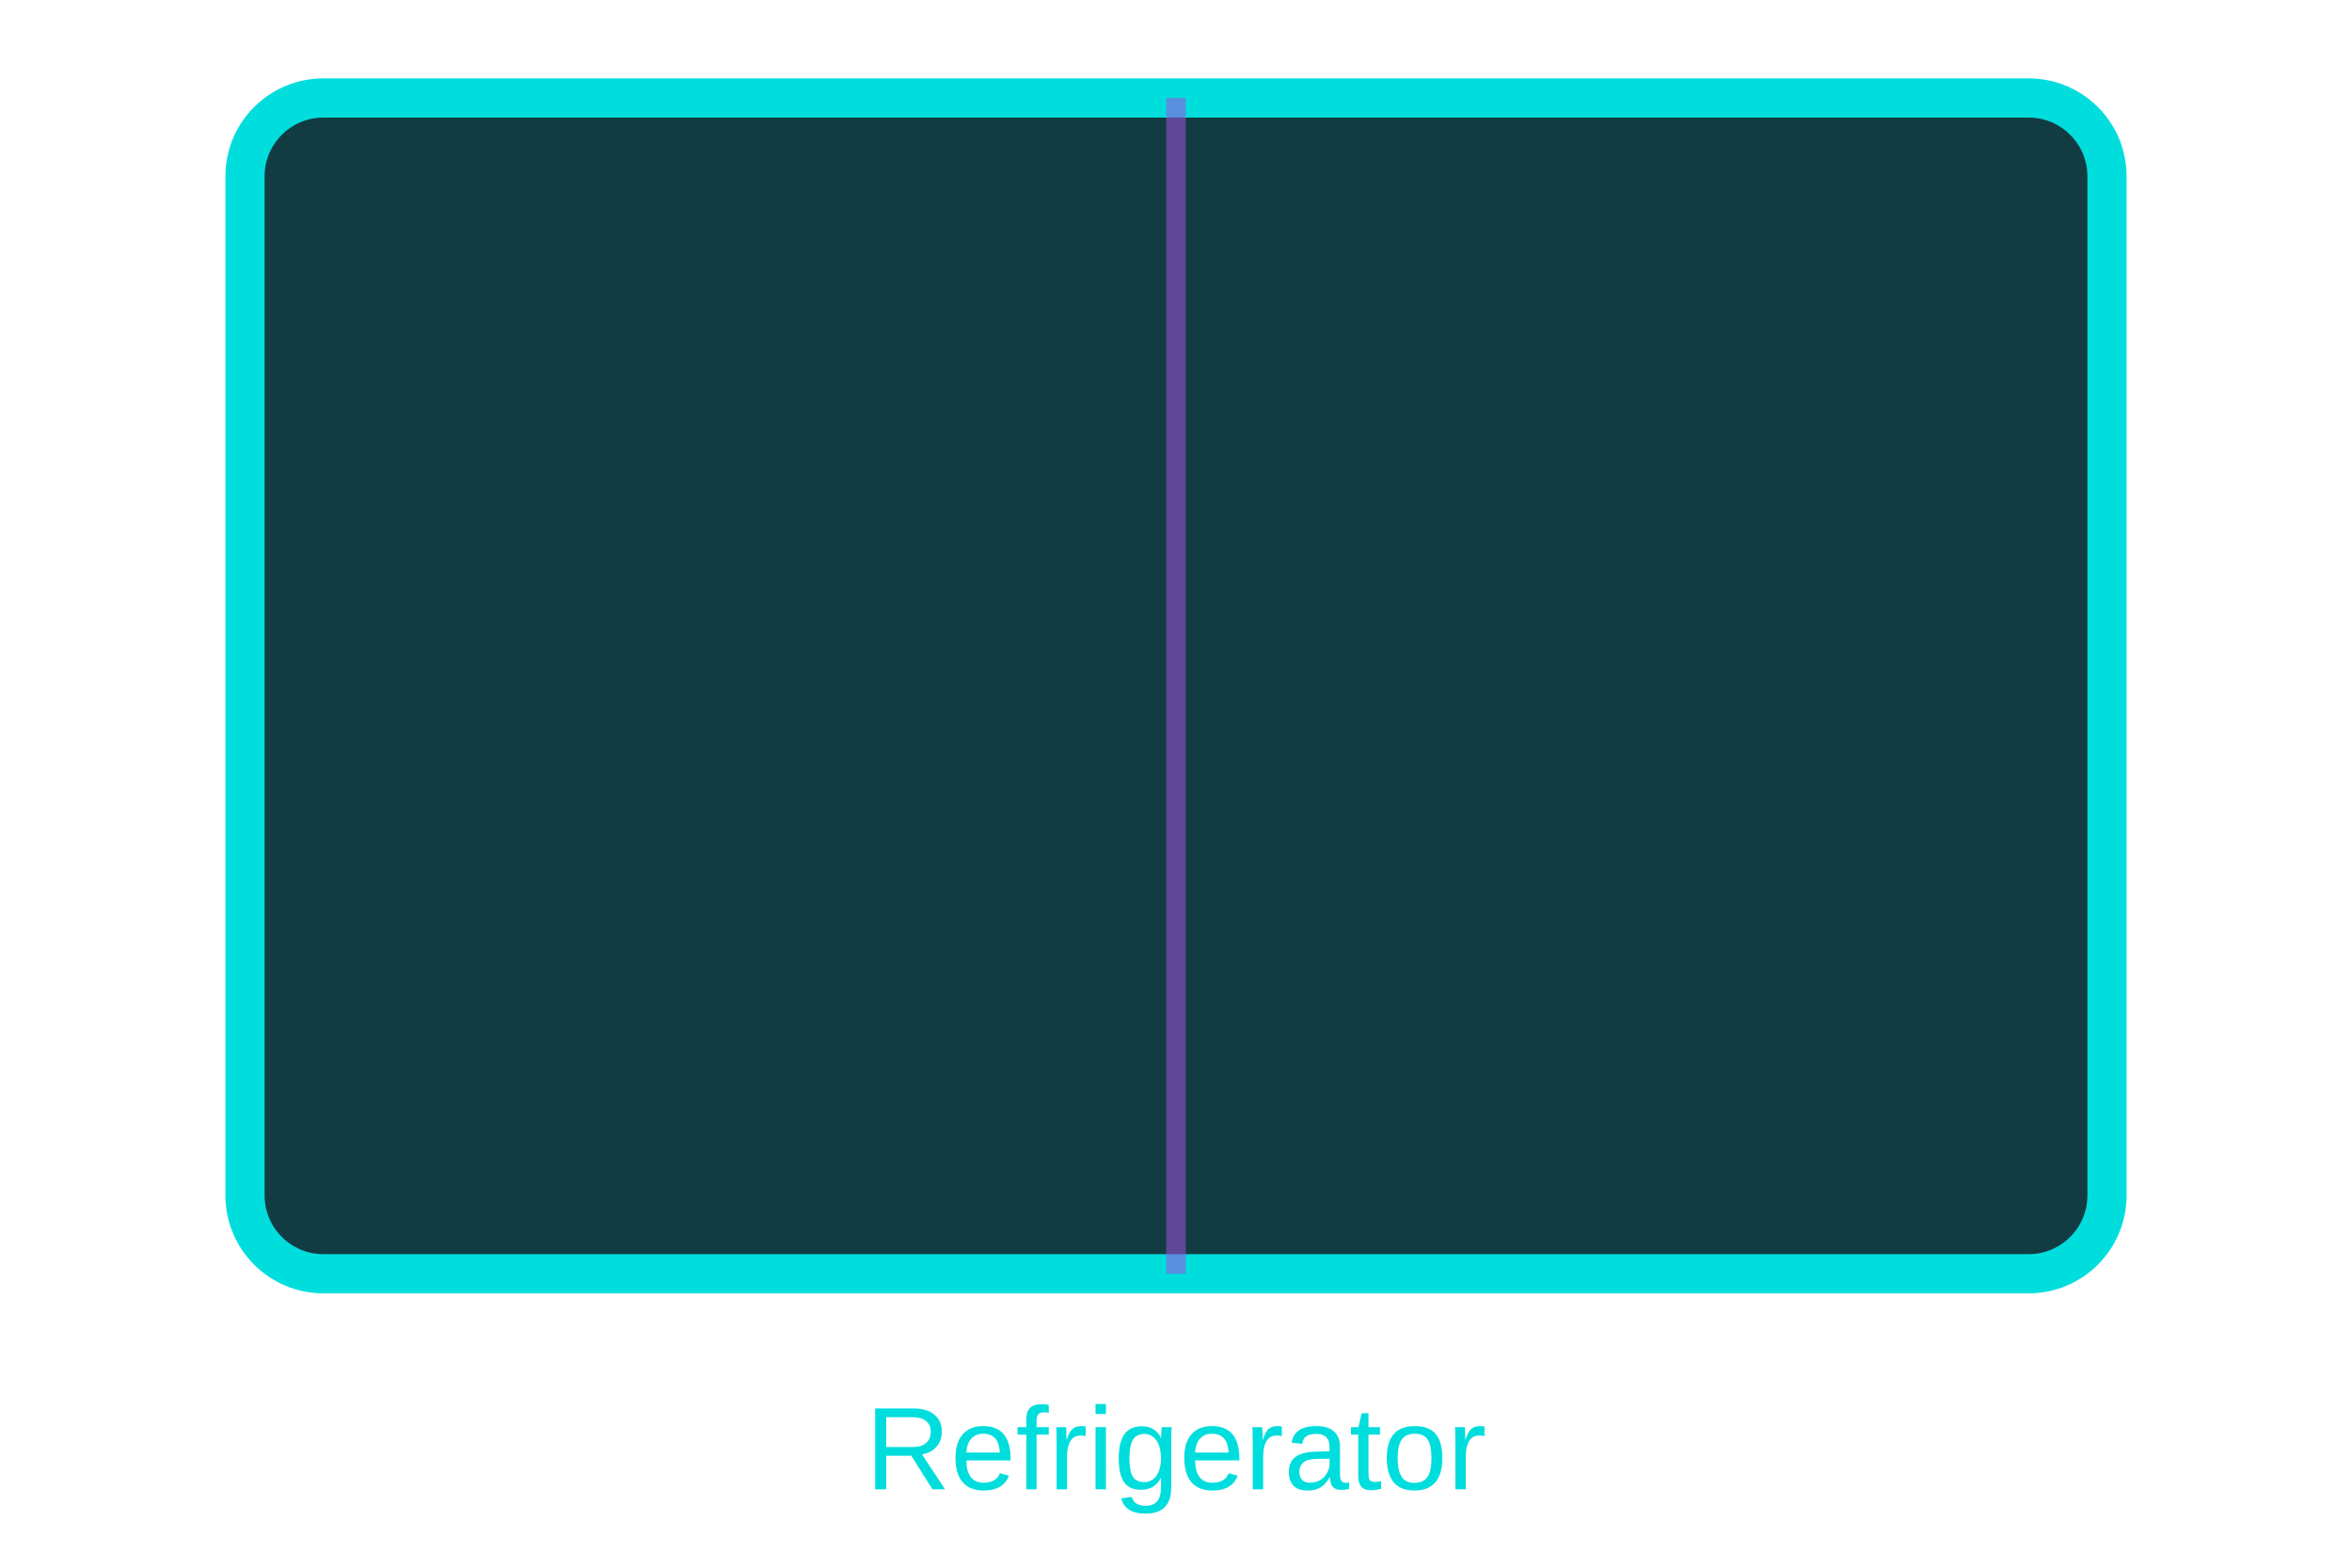
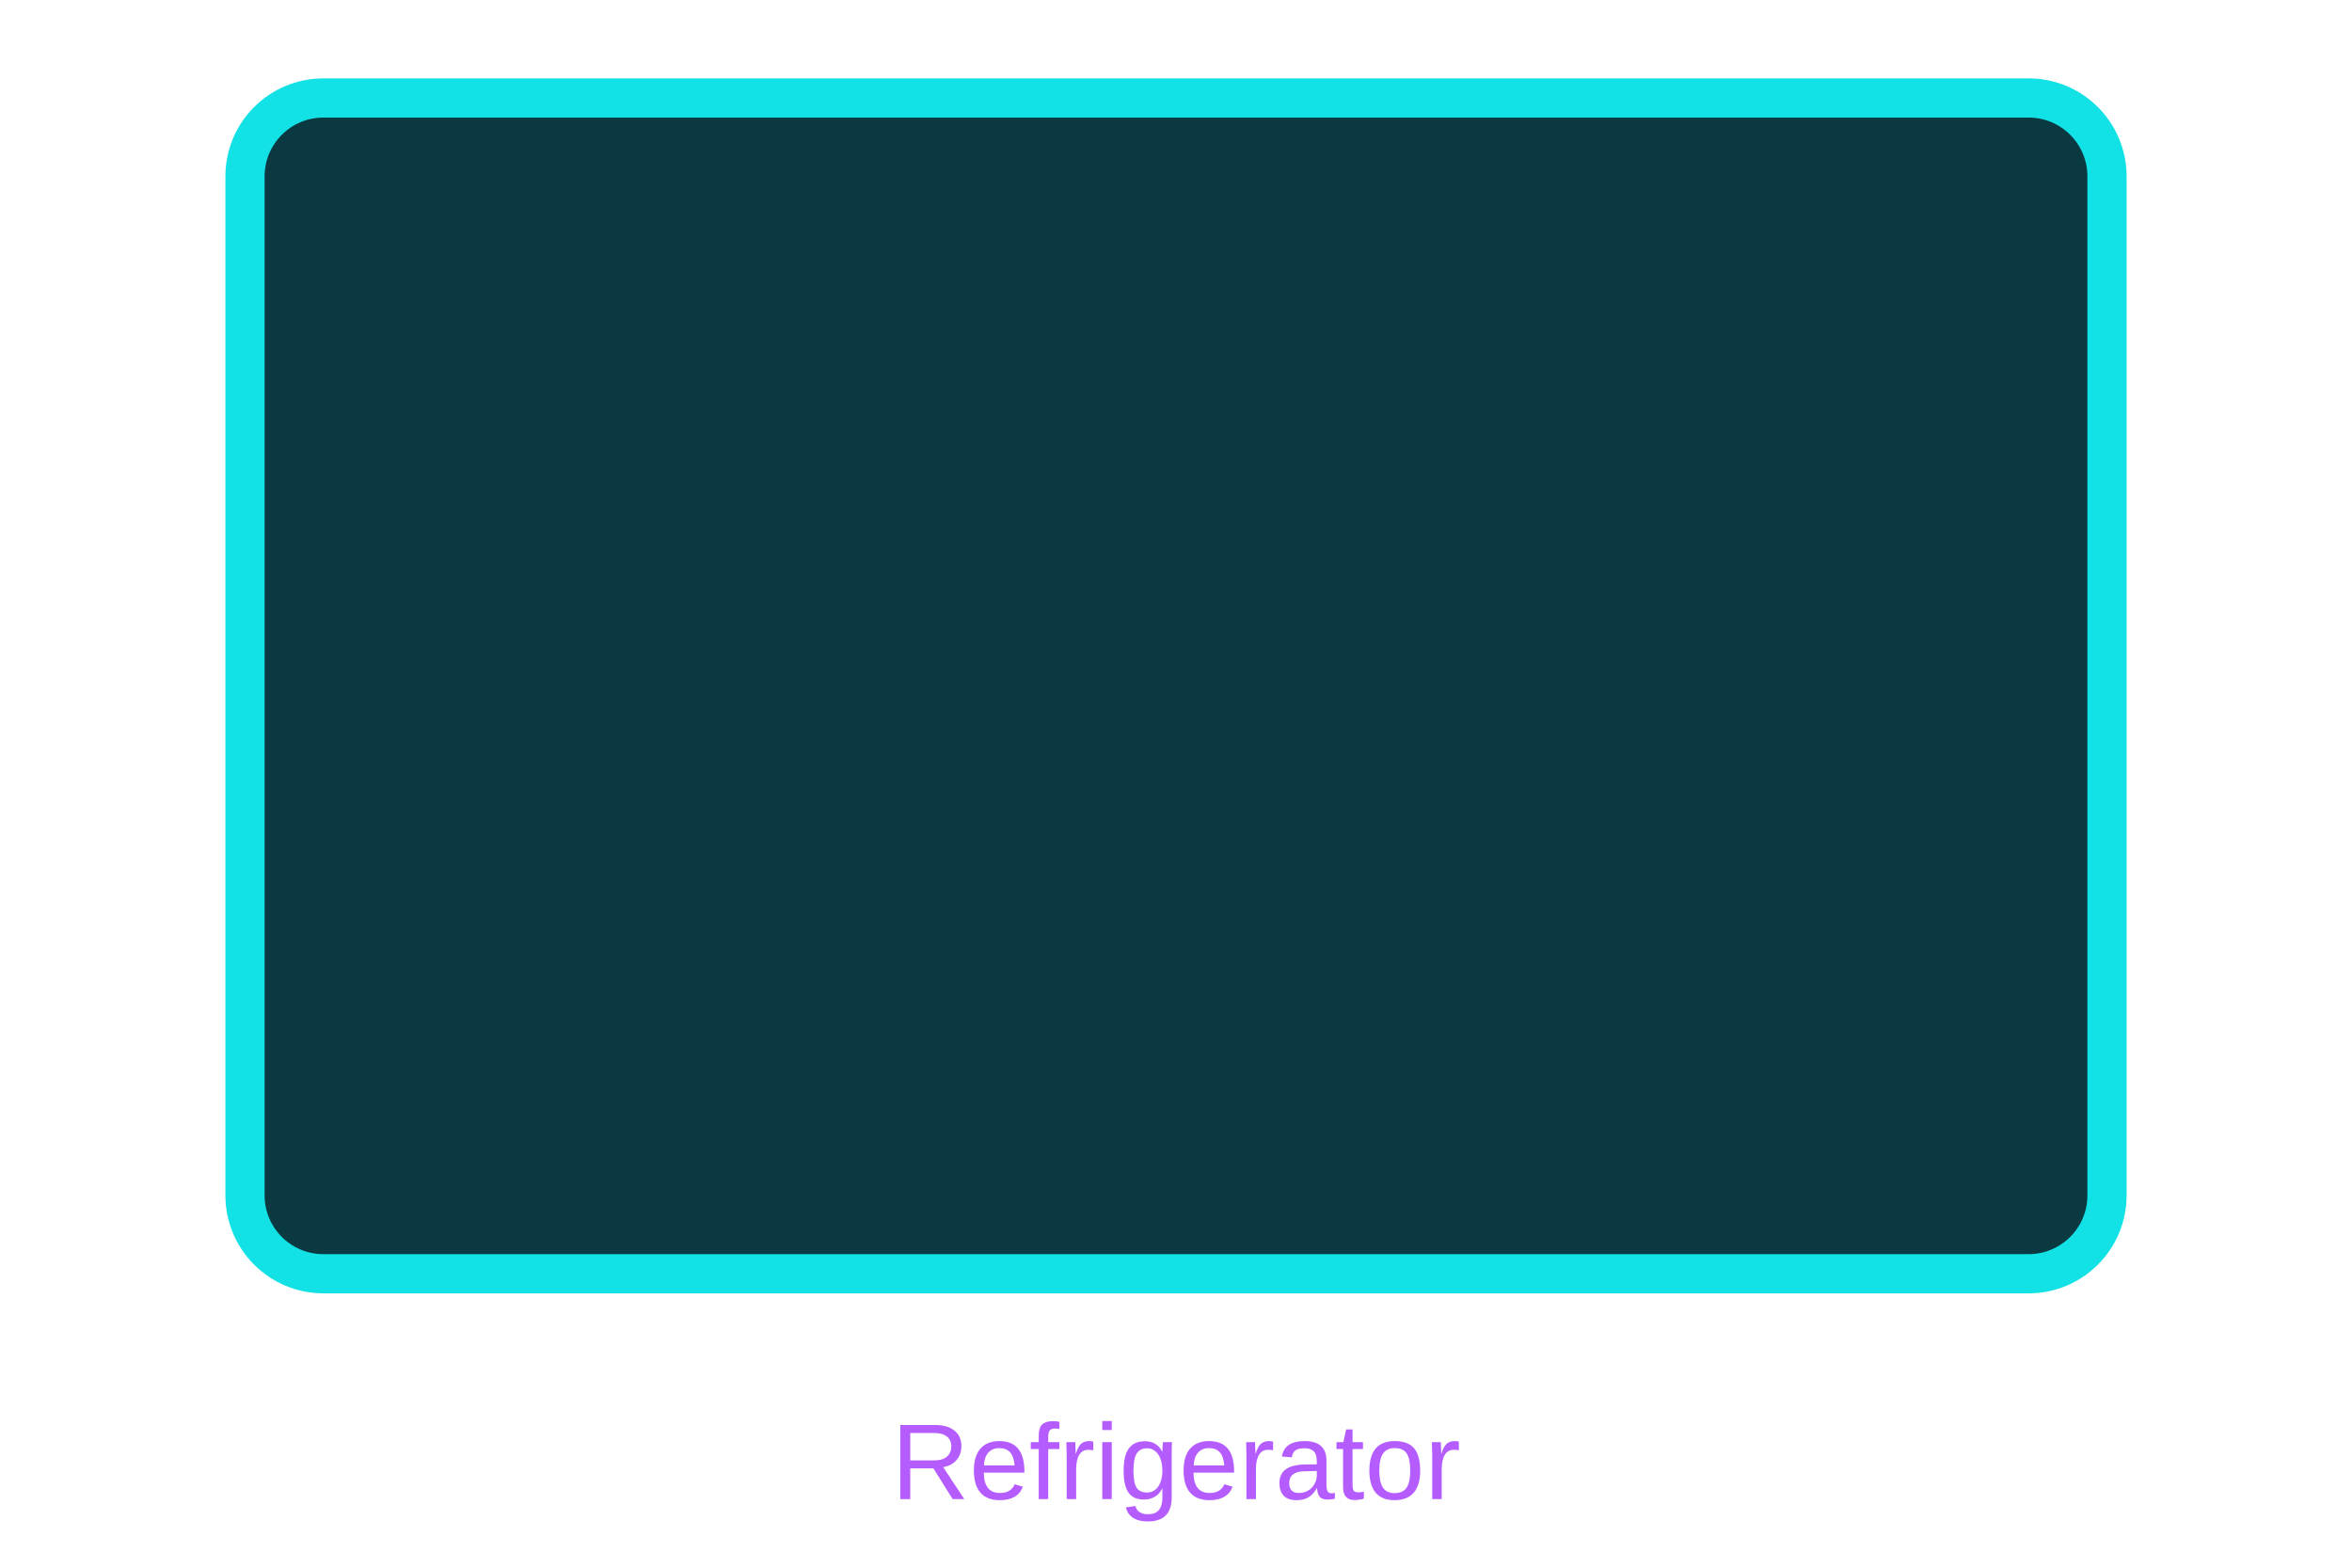
- <svg xmlns="http://www.w3.org/2000/svg" viewBox="0 0 240 160" role="img" aria-label="Refrigerator">
+ <svg xmlns="http://www.w3.org/2000/svg" viewBox="0 0 240 160">
  <rect width="240" height="160" fill="none" />
-   <rect x="25.0" y="10.0" width="190.0" height="120.0" rx="8" fill="#123c43" stroke="#00dddd" stroke-width="4" />
-   <line x1="120" y1="10.0" x2="120" y2="130.0" stroke="#a050dc" stroke-width="2" opacity="0.55" />
-   <text x="120" y="152" text-anchor="middle" font-size="12" font-family="Arial" fill="#00dddd">Refrigerator</text>
+   <rect x="25.0" y="10.0" width="190.0" height="120.0" rx="8" fill="#0a3942" stroke="#12e1e5" stroke-width="4" />
+   <text x="120" y="153" text-anchor="middle" font-size="11" font-family="Arial" fill="#b55cff">Refrigerator</text>
</svg>
